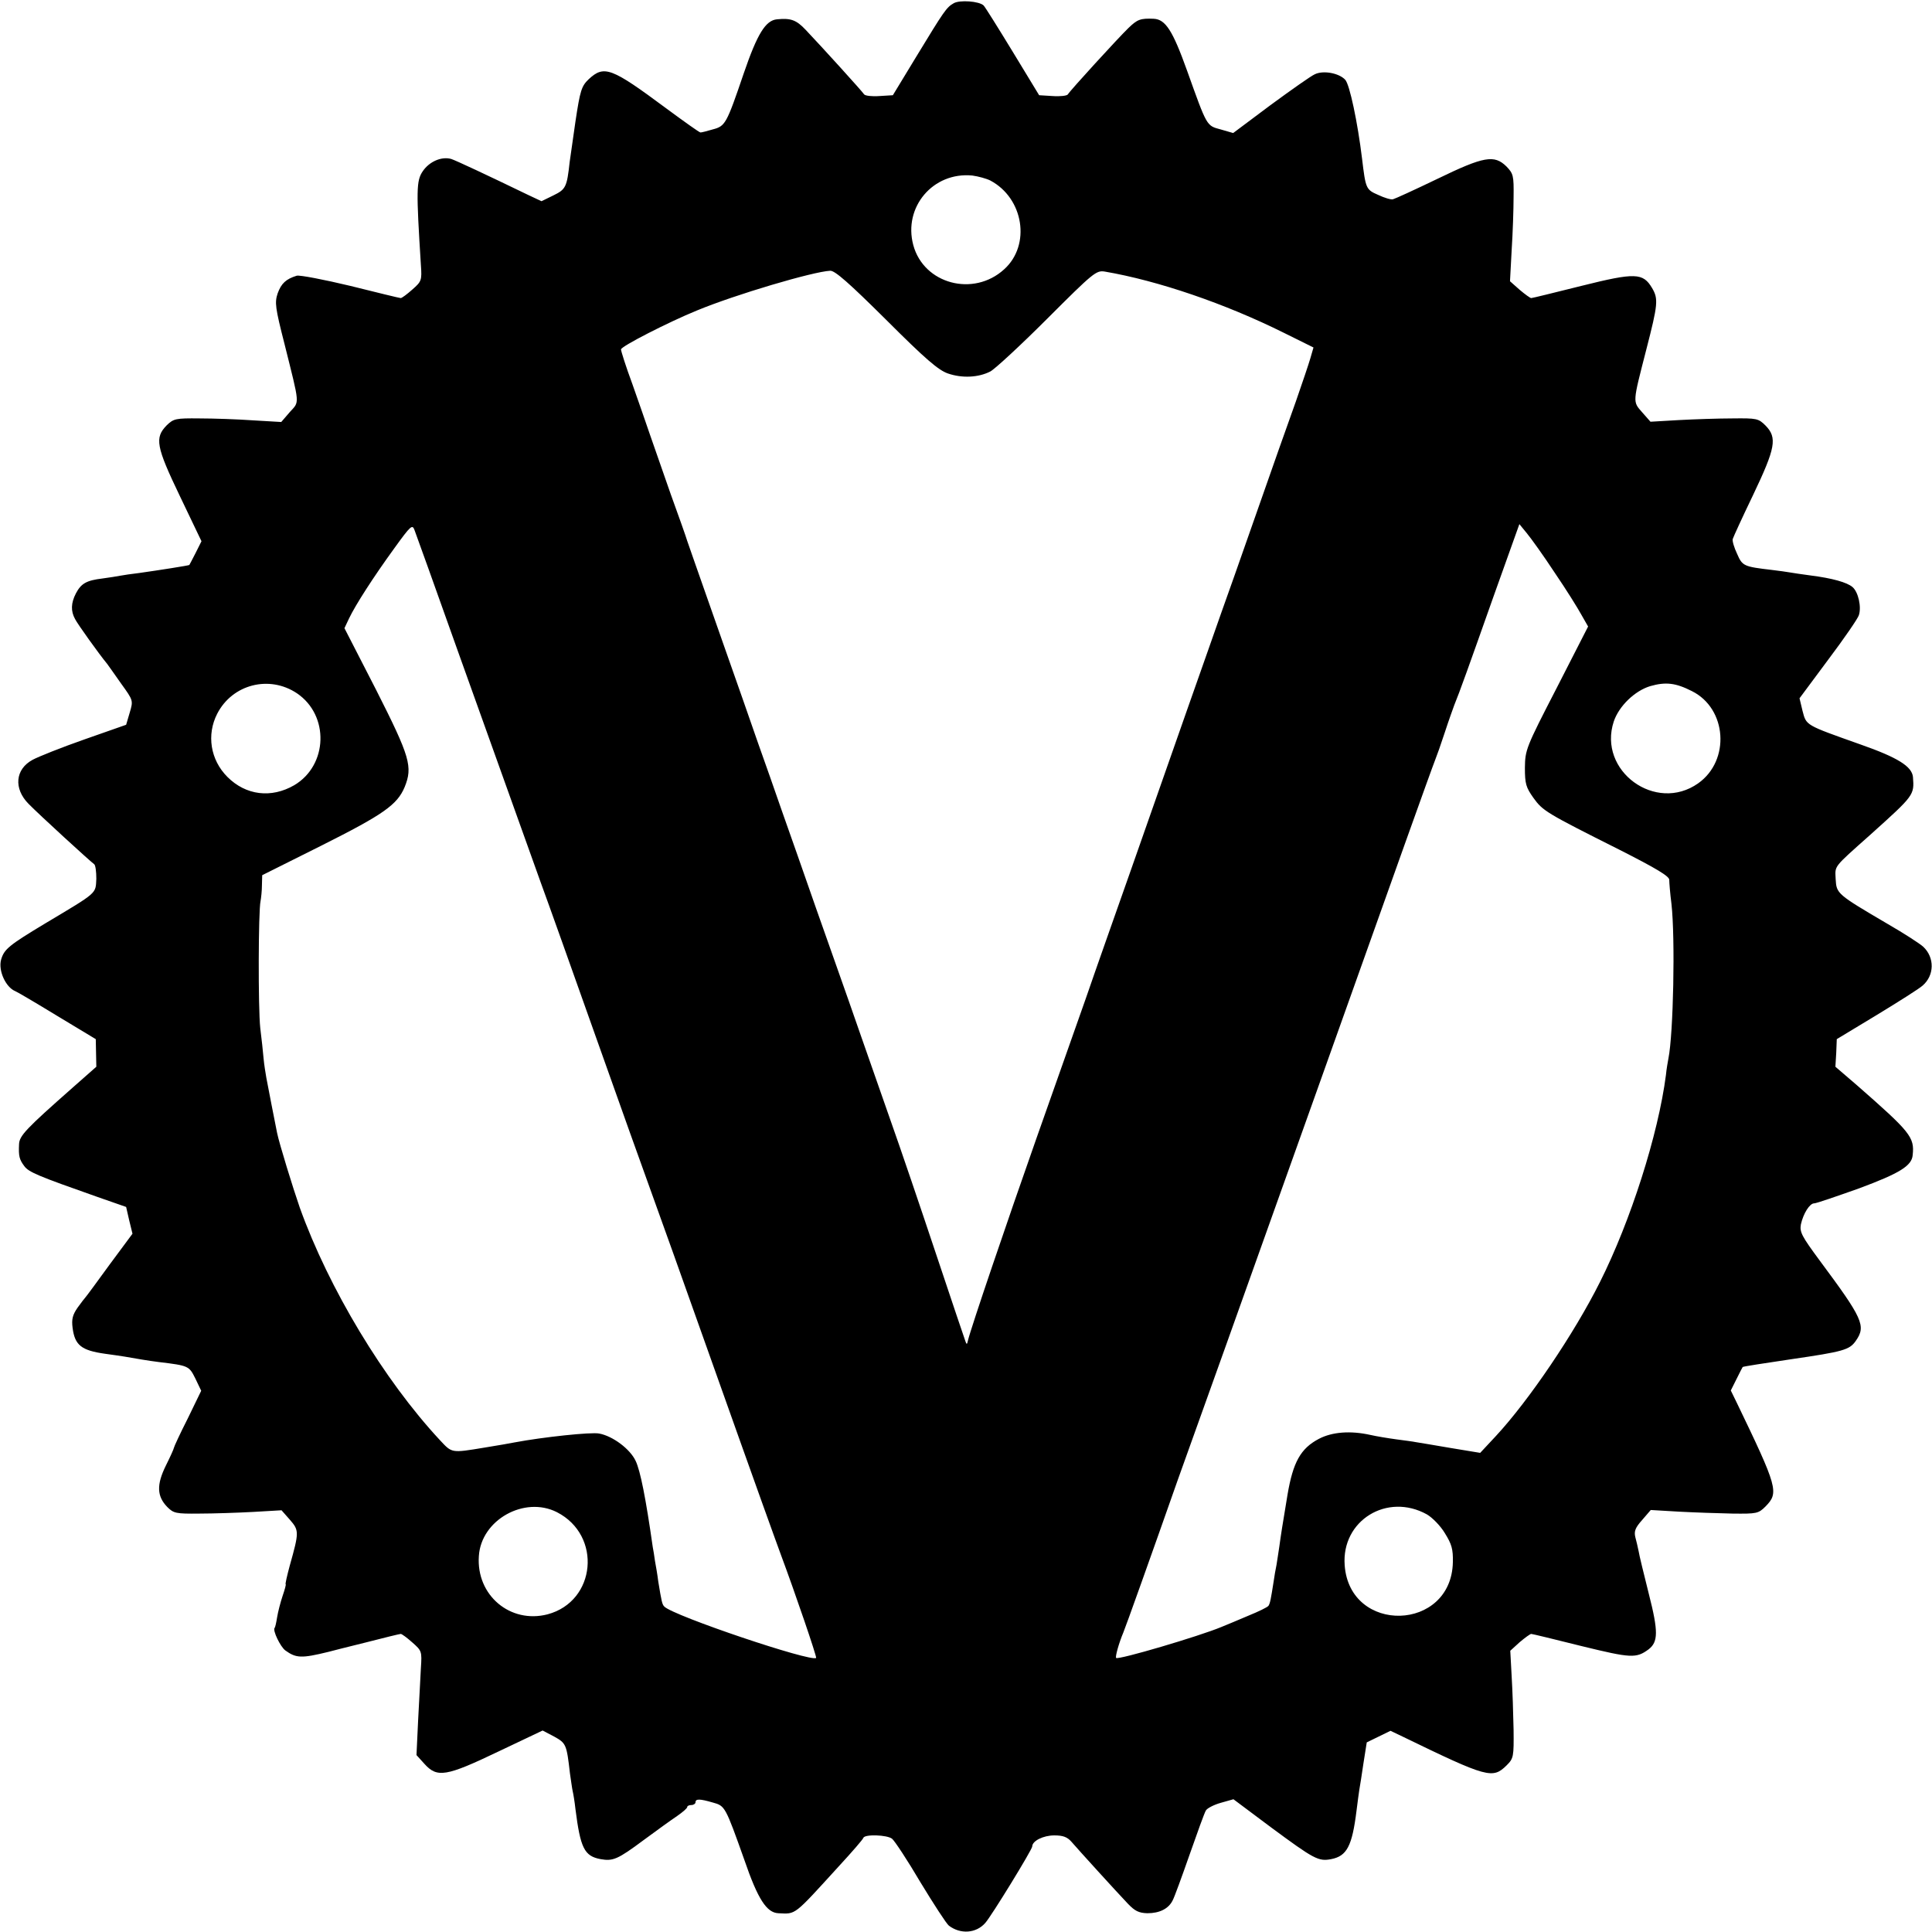
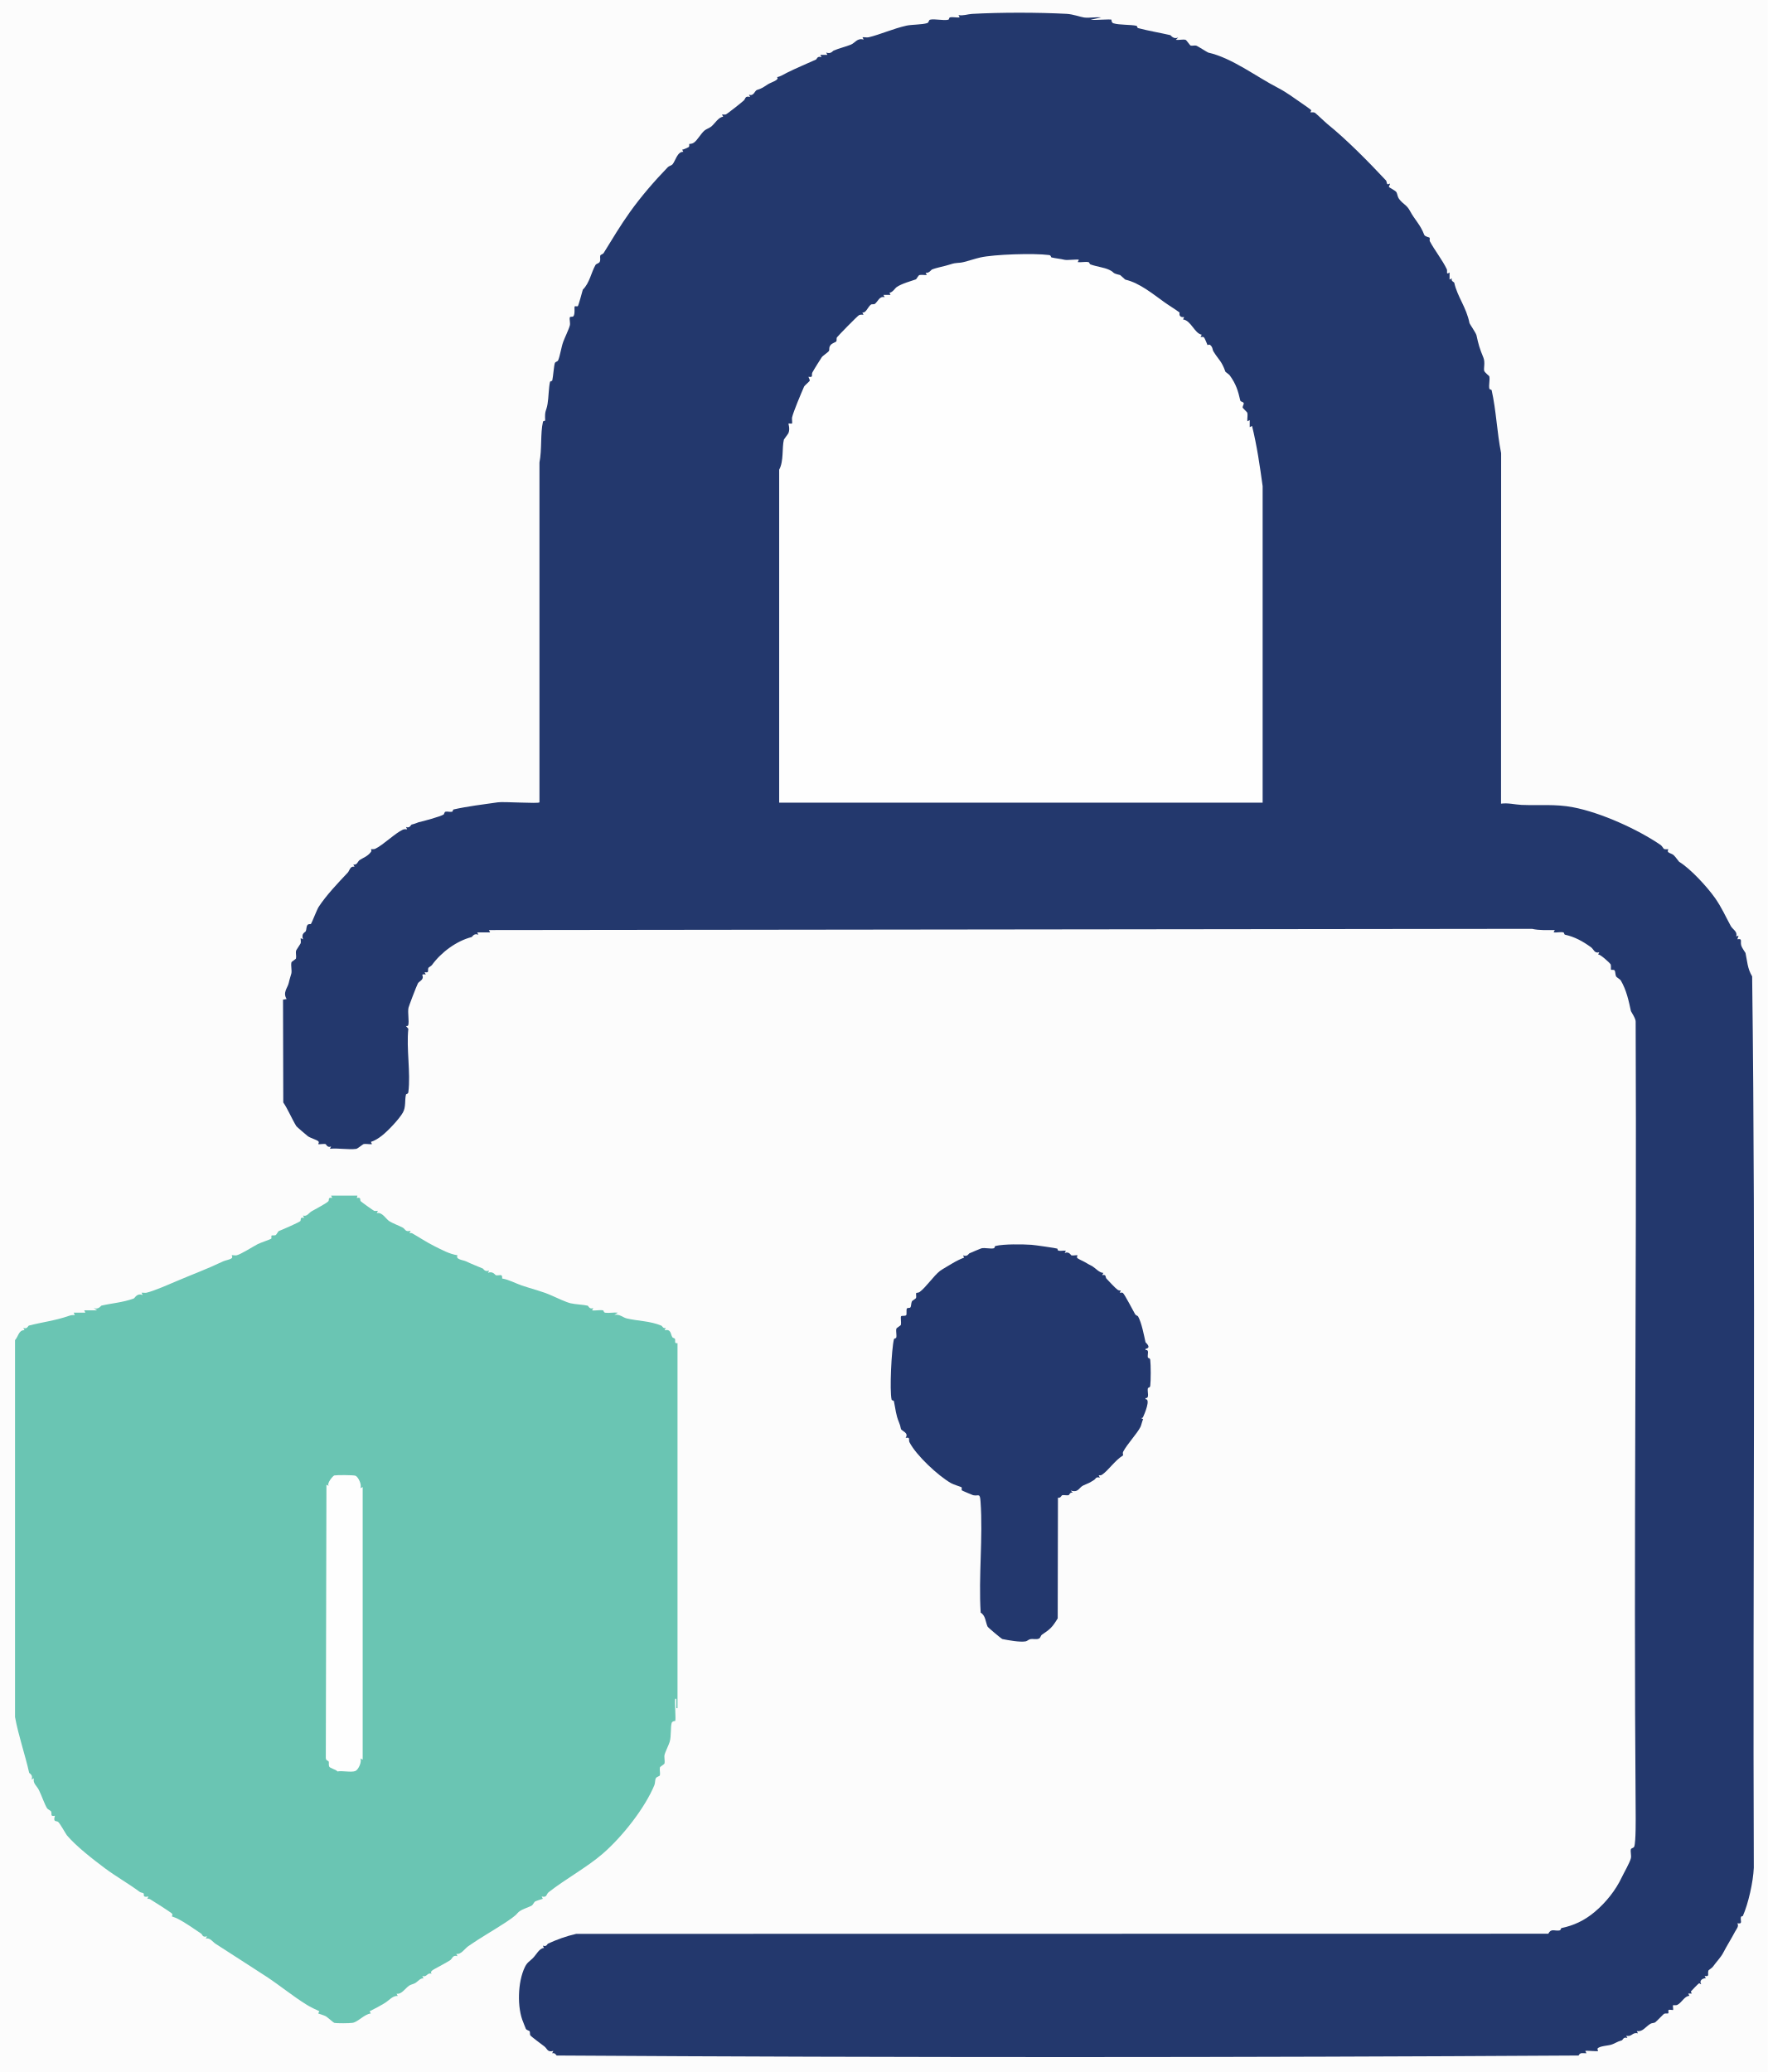
- <svg xmlns="http://www.w3.org/2000/svg" version="1.0" width="700pt" height="700pt" viewBox="0 0 700 700" preserveAspectRatio="xMidYMid meet">
-   <g transform="translate(0,700) scale(0.1,-0.1)" fill="#000000" stroke="none">
-     <path d="M3455 6988 c-26 -15 -34 -27 -135 -193 l-85 -140 -49 -3 c-27 -2 -51 1 -55 6 -7 11 -154 173 -212 234 -34 36 -54 43 -104 38 -41 -4 -71 -52 -120 -195 -63 -185 -67 -192 -113 -204 -20 -6 -40 -11 -44 -11 -4 0 -60 40 -125 88 -198 147 -224 157 -280 105 -26 -25 -31 -40 -48 -153 -10 -69 -19 -135 -21 -147 -10 -91 -14 -99 -59 -121 l-43 -21 -49 23 c-151 73 -260 124 -278 130 -35 10 -79 -9 -103 -44 -24 -35 -24 -69 -7 -341 4 -55 2 -59 -31 -88 -19 -17 -38 -31 -42 -31 -4 0 -86 20 -182 44 -96 23 -184 40 -195 37 -39 -12 -56 -28 -69 -64 -11 -33 -9 -51 25 -184 56 -225 55 -206 19 -246 l-31 -36 -102 6 c-56 4 -144 7 -194 7 -87 1 -94 -1 -119 -25 -44 -45 -39 -76 48 -257 l78 -163 -21 -42 c-12 -23 -22 -43 -23 -44 -2 -2 -110 -19 -181 -29 -27 -3 -59 -8 -70 -10 -11 -2 -40 -7 -64 -10 -58 -7 -77 -18 -96 -54 -18 -35 -19 -64 -3 -93 9 -18 87 -127 116 -162 4 -5 27 -38 51 -72 44 -61 44 -61 31 -105 l-13 -44 -151 -53 c-83 -29 -168 -63 -188 -74 -63 -34 -69 -104 -15 -159 38 -39 225 -210 238 -219 5 -3 8 -27 8 -53 -3 -55 7 -47 -184 -161 -133 -80 -150 -94 -161 -132 -11 -40 17 -100 51 -114 6 -2 74 -42 151 -89 l141 -85 1 -50 1 -50 -85 -75 c-170 -150 -194 -175 -195 -206 -2 -43 1 -55 19 -79 16 -22 50 -36 263 -111 l106 -37 11 -48 12 -49 -83 -112 c-45 -62 -84 -115 -87 -118 -3 -3 -16 -20 -29 -38 -18 -26 -22 -42 -18 -73 8 -63 32 -82 118 -94 24 -3 55 -8 69 -10 46 -8 86 -15 126 -20 108 -13 109 -14 132 -60 l21 -44 -49 -101 c-28 -55 -50 -103 -50 -106 0 -3 -13 -32 -29 -64 -34 -69 -33 -111 5 -150 23 -23 31 -25 117 -24 50 0 138 3 194 6 l103 6 30 -34 c34 -39 34 -45 0 -166 -10 -37 -17 -68 -15 -68 2 0 -3 -19 -11 -42 -8 -24 -17 -59 -20 -78 -3 -19 -7 -37 -9 -38 -8 -9 21 -69 39 -82 39 -28 58 -29 156 -5 8 2 69 18 135 34 66 17 123 31 127 31 4 0 23 -14 42 -31 34 -30 35 -32 31 -92 -2 -34 -6 -119 -10 -189 l-6 -127 29 -32 c46 -51 78 -46 268 45 l160 76 42 -22 c43 -24 45 -28 57 -133 4 -27 8 -57 10 -65 2 -8 7 -37 10 -65 18 -141 32 -170 91 -181 45 -8 62 -1 156 69 46 34 100 73 121 87 20 14 37 28 37 33 0 4 7 7 15 7 8 0 15 5 15 10 0 13 15 13 63 -1 44 -12 45 -14 114 -208 49 -143 81 -191 123 -193 65 -3 54 -11 220 171 47 51 87 97 88 102 5 14 86 11 104 -3 9 -7 56 -78 103 -158 48 -79 94 -150 103 -157 42 -32 99 -28 132 10 23 26 170 266 170 277 0 20 40 40 80 40 32 0 47 -6 62 -23 25 -29 164 -182 205 -225 25 -26 39 -33 70 -34 44 0 77 16 92 47 6 11 33 85 61 165 28 80 54 152 59 160 4 8 29 21 54 28 l46 13 135 -101 c157 -116 173 -125 219 -116 57 11 76 47 92 176 4 30 8 64 10 75 2 11 9 54 15 96 l12 76 43 21 43 21 44 -21 c309 -150 326 -154 377 -104 25 25 26 31 25 129 -1 56 -4 144 -7 194 l-5 92 34 31 c19 16 38 30 42 30 4 0 86 -20 182 -44 180 -44 198 -45 243 -12 35 27 36 64 1 201 -18 72 -35 141 -37 155 -3 14 -8 37 -12 51 -5 21 0 34 25 62 l31 36 102 -6 c56 -3 144 -6 194 -7 88 -1 94 0 120 26 49 50 44 68 -105 377 l-21 43 21 42 c11 22 21 42 22 43 1 2 80 14 174 28 192 28 213 34 236 67 38 54 25 81 -131 291 -65 88 -73 103 -68 131 9 40 32 76 48 76 8 0 80 25 162 54 148 55 192 82 195 121 7 65 -8 83 -202 253 l-78 67 3 50 2 50 144 87 c79 48 155 96 167 107 43 37 44 102 2 141 -12 11 -69 48 -128 82 -184 108 -186 110 -189 162 -2 51 -12 39 126 162 159 143 159 143 154 209 -4 38 -54 70 -191 118 -200 71 -195 68 -209 121 l-11 46 104 140 c58 77 108 150 111 161 10 30 -2 84 -23 102 -20 17 -73 32 -152 42 -30 4 -64 9 -75 11 -11 2 -40 6 -65 9 -102 12 -107 14 -126 58 -11 23 -18 47 -16 54 2 7 35 79 74 160 81 170 88 207 45 251 -26 26 -32 27 -120 26 -50 0 -138 -3 -194 -6 l-103 -6 -30 34 c-35 40 -35 33 15 228 42 163 44 183 21 222 -33 56 -61 57 -257 8 -96 -24 -177 -44 -181 -44 -4 0 -23 14 -42 30 l-35 31 6 112 c4 62 7 149 7 194 1 77 -1 84 -26 110 -44 43 -81 37 -250 -45 -81 -39 -153 -72 -161 -74 -7 -2 -31 5 -54 16 -44 19 -45 23 -58 131 -16 132 -45 269 -61 286 -22 24 -79 35 -110 20 -14 -6 -86 -57 -161 -112 l-135 -101 -45 13 c-52 14 -49 9 -122 213 -52 145 -78 186 -121 188 -48 2 -59 -2 -92 -34 -38 -37 -210 -225 -219 -240 -3 -5 -28 -8 -55 -6 l-49 3 -96 158 c-53 87 -100 162 -105 167 -16 16 -88 21 -109 8z m133 -642 c121 -64 148 -234 50 -322 -111 -101 -291 -53 -329 88 -37 138 72 266 214 252 22 -3 51 -11 65 -18z m-377 -505 c143 -143 189 -182 223 -194 52 -18 111 -15 154 7 17 9 110 95 206 191 168 168 178 176 209 171 193 -33 436 -116 649 -222 l107 -53 -11 -38 c-6 -21 -30 -92 -53 -158 -24 -66 -88 -248 -143 -405 -55 -157 -112 -319 -127 -360 -14 -41 -71 -201 -125 -355 -54 -154 -144 -410 -200 -570 -56 -159 -131 -371 -165 -470 -35 -99 -116 -328 -180 -510 -105 -298 -237 -686 -248 -732 -3 -15 -5 -15 -9 -3 -3 8 -51 150 -106 315 -55 165 -130 386 -167 490 -37 105 -84 240 -105 300 -21 61 -66 189 -100 285 -34 96 -93 263 -130 370 -38 107 -83 236 -100 285 -18 50 -63 178 -100 285 -38 107 -96 274 -130 370 -34 96 -65 186 -70 200 -4 14 -31 90 -60 170 -28 80 -62 177 -75 215 -13 39 -42 121 -64 184 -23 62 -41 119 -41 125 0 11 172 99 275 141 140 58 421 141 483 144 17 1 69 -45 203 -178z m-1550 -1206 c166 -464 225 -628 298 -832 28 -76 118 -329 201 -563 83 -234 173 -486 200 -560 27 -74 117 -326 200 -560 200 -563 248 -695 270 -755 50 -134 130 -368 127 -372 -17 -16 -516 152 -550 186 -8 8 -10 18 -22 91 -3 25 -9 59 -12 75 -2 17 -6 39 -8 50 -25 176 -45 277 -62 312 -20 43 -83 90 -132 99 -29 6 -205 -13 -306 -32 -20 -4 -55 -10 -110 -19 -121 -20 -117 -20 -161 27 -203 218 -403 550 -508 843 -24 69 -74 231 -82 270 -7 34 -33 168 -39 200 -3 17 -8 48 -10 70 -2 22 -7 72 -12 110 -8 73 -7 425 1 460 2 11 5 37 5 57 l1 37 216 108 c223 112 273 147 300 211 30 74 20 109 -103 352 l-115 224 17 36 c23 48 87 148 164 254 60 83 65 87 73 65 5 -13 77 -213 159 -444z m3972 290 c41 -60 84 -129 97 -153 l24 -42 -114 -223 c-112 -217 -114 -224 -115 -289 0 -58 4 -71 31 -109 34 -47 45 -54 312 -188 132 -67 181 -96 180 -109 0 -9 3 -48 8 -87 14 -125 7 -471 -11 -560 -2 -11 -7 -38 -9 -60 -28 -216 -128 -529 -239 -750 -93 -186 -258 -430 -378 -559 l-56 -60 -109 18 c-60 10 -116 20 -125 21 -9 2 -40 6 -70 10 -30 4 -72 11 -94 16 -72 16 -138 11 -186 -14 -67 -35 -94 -85 -114 -202 -20 -121 -23 -139 -30 -190 -3 -22 -8 -51 -10 -65 -3 -14 -8 -42 -11 -64 -9 -57 -12 -75 -18 -84 -3 -5 -36 -21 -73 -36 -37 -16 -81 -34 -98 -41 -79 -33 -373 -120 -381 -112 -4 4 10 54 26 92 7 16 100 276 198 555 11 30 88 246 172 480 176 493 507 1420 651 1825 55 154 104 290 109 302 5 12 21 57 35 100 14 43 30 87 34 98 19 46 54 144 142 393 l94 263 27 -33 c15 -18 61 -82 101 -143z m-4557 -437 c118 -80 112 -261 -10 -333 -83 -48 -175 -37 -242 30 -62 62 -76 153 -37 229 55 107 189 141 289 74z m5054 8 c127 -63 140 -251 23 -334 -154 -109 -365 45 -306 224 19 56 76 111 132 128 56 16 92 12 151 -18z m-960 -2983 c19 -11 49 -41 65 -68 25 -40 30 -58 29 -105 -5 -252 -374 -262 -392 -11 -12 162 154 264 298 184z m-3152 8 c164 -84 142 -323 -34 -370 -135 -35 -259 69 -249 211 8 131 165 219 283 159z" />
-   </g>
+ <svg xmlns="http://www.w3.org/2000/svg" id="Ebene_1" data-name="Ebene 1" viewBox="0 0 362.4 424.8">
+   <defs>
+     <style>
+       .cls-1 {
+         fill: #fcfcfc;
+       }
+ 
+       .cls-2 {
+         fill: #6ac5b3;
+       }
+ 
+       .cls-3 {
+         fill: #23386d;
+       }
+ 
+       .cls-4 {
+         fill: #23386e;
+       }
+ 
+       .cls-5 {
+         fill: #fefefe;
+       }
+     </style>
+   </defs>
+   <rect class="cls-1" width="362.4" height="424.8" />
+   <path class="cls-3" d="M227.85,4.08s-.01.56.39.69c1.21.38,3.55.25,4.73.52.18.04.13.41.34.47,2.14.57,4.43.94,6.62,1.45.09.02.63.92,1.6.48l-.48.47c.59.1,1.45-.14,1.98,0,.21.05.9,1.16,1.07,1.19.36.07.76-.07,1.1,0,.28.06,2.33,1.4,2.49,1.43,4.91,1.12,9.69,4.86,14.38,7.28,1.57.81,3.24,2.04,4.8,3.12.3.21,1.89,1.3,1.93,1.41s-.2.41-.18.43c.09.05.56-.06.9.07.16.06,2.11,1.94,2.59,2.33,3.96,3.2,8.35,7.66,12.03,11.59.15.16.08.59.3.76.1.07.47-.15.49-.12.09.15-.25.48-.19.68.04.13,1.33.73,1.53,1.08.23.41.18.9.57,1.41.82,1.09,1.52,1.15,2.18,2.38,1.01,1.9,2.16,2.84,2.94,4.93.14.38,1.04.53,1.08.58.14.17-.02.57.06.73.97,1.83,2.6,3.87,3.5,5.77.18.39-.27,1.22.56.66v1.44s.48-.24.48-.24c-.25.57.44.75.48.89.66,2.95,2.47,4.98,3.13,8.3.03.15,1.32,2,1.43,2.49.43,1.96.63,2.66,1.42,4.58.4.96.01,2.25.16,2.7.12.36,1.04,1.05,1.05,1.12.16.75-.16,1.83.01,2.54.04.18.43.15.47.33.94,4.16,1.08,8.6,1.94,12.89l-.02,71.86c1.42-.21,2.86.19,4.19.25,3.66.15,6.95-.21,10.55.48,5.73,1.09,13.31,4.53,18.01,7.76.22.15.59.77.65.79.34.14.78.01.9.07.03.01-.26.36-.02.59s.76.31,1.1.6c.36.32,1.07,1.34,1.14,1.38,2.28,1.36,5.79,5.19,7.36,7.43,1.38,1.97,2.12,3.73,3.22,5.73.4.72,1.43,1.13,1.11,2.12l.48-.12-.24.72c1.13-.2.56.44.79,1.25.17.59.86,1.47.88,1.56.35,1.6.37,3.17,1.36,4.8.77,60.87.1,121.84.34,182.74-.13,2.95-1.13,7.36-2.24,9.88-.03.07-.36.06-.4.23-.18.77.47,1.48-.73,1.28.38.62-.2,1.19-.49,1.74-.73,1.4-1.65,2.84-2.47,4.41-.38.74-1.35,1.78-2.08,2.78-.16.22-.86.67-.88.73-.27.72.36,1.33-.79,1.14l.24.47c-.72,0-1.4.5-.95,1.21-.06.09-.31-.21-.43-.18s-1.61,1.57-1.67,1.67c-.05.1.2.41.18.43h-.73s.24.48.24.48c-.99,0-1.58,1.41-2.47,1.84-.32.16-.82.03-.88.08-.1.09.08.88,0,.96-.09.08-.79-.13-.94.03-.09.09.06.56-.04.66-.12.11-.58-.03-.87.11-.12.06-1.56,1.58-1.83,1.76-.24.16-.69.1-1.01.31-1,.65-1.6,1.7-2.75,1.46l.24.48c-1.18-.32-1.22.8-2.4.48l.24.48c-.8-.34-.98.43-1.14.47-1.12.31-1.25.59-2.18.89-.61.2-2.42.27-2.8.79-.09.13.14.47.12.49-.26.16-2.13-.11-2.64,0l.24.48c-.73.02-1.26-.25-1.62.46-69.78.42-139.72.44-209.49,0-.27-.34-.42-.56-.92-.46l.24-.48c-1.25.33-1.19-.43-1.84-.93-.42-.33-2.74-2.03-2.88-2.27s-.01-.61-.13-.82c-.1-.18-.63-.2-.79-.53s-.33-.88-.51-1.29c-1.29-2.95-1.19-8.27.33-11.37.45-.92.92-1.14,1.56-1.75.8-.76,1.35-2.09,2.35-2.15l-.24-.48c.78.31.93-.35,1.04-.4,1.87-.86,3.69-1.52,5.79-2.01l199.29-.03c.58-1.12,1.21-.54,2.21-.66.44-.05.32-.46.5-.5,2.5-.53,4.67-1.52,6.78-3.29,2.37-1.98,4.36-4.54,5.55-7.07.48-1.01,1.67-3.04,1.89-3.96.13-.55-.13-1.32,0-1.83.06-.25.57-.23.69-.56.35-.99.3-5.84.29-7.18-.43-53.93.23-107.93,0-161.91.07-.6-.94-2.07-.97-2.19-.44-2.05-.91-4.31-2.08-6.29-.14-.24-.87-.64-.96-.82-.18-.38-.13-.97-.3-1.22-.16-.24-.65-.07-.72-.15-.11-.13.04-.74-.1-1.13-.06-.16-2.2-2.17-2.57-1.98l.24-.48c-1.02.3-1.11-.61-1.71-1.04-1.74-1.25-3.34-2.12-5.32-2.56-.18-.04-.15-.43-.33-.47-.57-.14-1.38.08-2,0l.24-.48c-1.56-.01-3.13.1-4.67-.25l-213.83.25.24.48h-2.64s.24.48.24.48c-.9-.4-1.25.44-1.37.47-3.14.81-6.25,3.12-8.16,5.75-.14.19-.67.47-.71.56-.25.55.3,1.08-.79.89l.24.47c-1.19-.12-.47.2-.63.73-.18.59-.77.71-.99,1.12-.29.54-1.87,4.7-1.92,4.98-.2,1.01.17,2.75-.05,3.57-.05.2-.32.18-.48.16l.5.58c-.44,4.04.51,9.07,0,12.99-.06.44-.45.31-.49.51-.28,1.17.02,2.54-.63,3.68-.73,1.3-3.07,3.79-4.36,4.78-.62.48-1.44,1.01-2.2,1.23l.23.46c-.55.07-1.24-.12-1.75,0-.09.02-1.25.94-1.47.97-1.62.22-3.73-.2-5.41-.02l.24-.48c-.77.35-1.01-.45-1.13-.48-.41-.1-1.33.1-1.51,0-.03-.02.28-.37.01-.59-.38-.31-1.54-.63-2.11-1.01-.18-.12-2.29-1.94-2.38-2.07-.94-1.53-1.71-3.45-2.68-4.87l-.05-21.07.74-.13c-.85-1.34.21-2.29.43-3.29.18-.84.43-1.51.53-1.91.16-.66-.13-1.6.02-2.3.04-.21.9-.63.94-.83.1-.51-.1-1.1.01-1.58.02-.1.93-1.43.95-1.53.08-.32-.02-.7,0-1.04l.48.24c-.43-1.25.44-1.4.57-1.68.15-.3.08-.98.37-1.29.21-.23.59-.09.69-.19.14-.14,1.23-2.96,1.57-3.48,1.52-2.34,3.99-4.95,5.98-7.05.36-.38.45-1.38,1.37-1.19l-.23-.47c.76.2.89-.62,1.27-.89.67-.46,1.61-.72,2.32-1.66.24-.32-.01-.56.01-.57.13-.07.53.07.88-.09,1.6-.75,4.11-3.23,5.66-3.92.3-.13.58-.09.89-.08l-.24-.48c.77.35,1.02-.45,1.13-.48.75-.17,1.35-.46,1.44-.48.94-.2,4.36-1.14,5.11-1.57.18-.1.17-.54.41-.59.39-.1.92.1,1.35,0,.18-.04.15-.43.33-.47,2.8-.63,5.96-1.02,9.06-1.46,1.25-.18,8.23.32,8.53.01v-69.69c.53-2.63.16-5.92.72-8.35.04-.19.46-.15.45-.26-.12-2.17.22-1.78.49-3.39.22-1.26.23-3.38.5-4.5.04-.18.43-.14.47-.33.18-.8.34-3.02.52-3.53.11-.31.55-.28.68-.58.39-.9.64-2.69,1.05-3.82.28-.77,1.17-2.59,1.35-3.35.12-.5-.12-1.21-.01-1.62.07-.26.56-.01.76-.27.36-.49.11-1.86.25-2,.08-.08.53.06.64-.05.13-.12.89-2.92,1.02-3.38,1.4-1.37,1.7-3.5,2.6-5.06.15-.26.71-.32.86-.63.22-.46.02-.92.11-1.27.07-.25.53-.28.7-.55,1.78-2.87,3.43-5.66,5.4-8.41,2.23-3.12,4.96-6.3,7.76-9.19.24-.25.73-.33.94-.56.6-.67,1-2.66,2.23-2.58l-.23-.46c.21.05,1.32-.49,1.37-.55.14-.17.02-.49.09-.61.03-.04.45.08.98-.3.71-.51,1.35-1.77,2.13-2.45.3-.26,1.09-.56,1.41-.83.72-.61,1.53-1.99,2.42-1.98l-.24-.48c.25-.02.55.07.78-.01.3-.1,3.28-2.48,3.68-2.85.43-.41.2-.99,1.3-.73l-.24-.48c.97.43,1.19-.81,1.63-.95,1.32-.44,1.11-.47,2.33-1.21.61-.37,2.4-.87,1.8-1.43.69-.1,1.46-.61,2-.88,1.91-.96,3.94-1.79,5.99-2.72.16-.07.26-.81,1.13-.48l-.24-.48h1.44s-.24-.48-.24-.48c.96.37,1.33-.32,1.52-.4,1.23-.51,2.47-.79,3.52-1.21.89-.35,1.31-1.44,2.64-1.04l-.24-.48c.41-.04.89.09,1.28,0,2.25-.53,5.07-1.79,7.73-2.38,1.07-.24,3.25-.19,4.27-.53.33-.11.3-.62.56-.69.94-.24,2.75.24,3.75,0,.18-.04.15-.43.33-.47.57-.14,1.38.08,2,0l-.24-.48c.95.19,1.89-.19,2.76-.24,5.85-.33,13.58-.32,19.43-.01,1.29.07,2.82.65,3.57.75,1.05.14,2.4-.14,3.49-.02l-2.16.48c.69.14,4.03-.19,4.32,0Z" />
+   <path class="cls-2" d="M138.39,352.84s-.56,0-.69.38c-.27.82-.06,2.72-.42,3.91-.18.58-.95,2.19-1.04,2.59-.13.54.1,1.24-.02,1.82-.04.2-.9.63-.94.83-.1.51.1,1.13,0,1.58-.06.26-.65.27-.84.64s-.11.96-.29,1.39c-1.9,4.62-6.52,10.55-10.62,14.09-3.2,2.77-7.6,5.15-11.07,7.88-.5.4-.29,1.16-1.42.86l.24.48c-.31.08-1.42.45-1.6.56s-.45.69-.63.8c-.71.44-2.36.81-2.98,1.6-.45.58-1.69,1.4-2.57,1.98-2.48,1.62-5.13,3.12-7.47,4.75-.78.54-1.52,1.81-2.49,1.59l.24.48c-1.01-.32-1.02.54-1.54.86-.99.61-2.04,1.15-2.99,1.68-.47.26-1.21.64-.75,1.06-1-.28-.92.76-1.92.48l.24.48c-.63-.1-1.16.62-1.65.93-.37.23-.93.31-1.27.54-.83.55-1.59,1.87-2.6,1.66l.24.48c-.97-.14-1.8.91-2.61,1.41-.96.59-2.25,1.27-3.15,1.72l.23.46c-1.28.1-2.62,1.74-3.73,1.91-.65.1-3.18.13-3.77,0-.11-.02-1.43-1.18-1.7-1.34-.24-.14-1.24-.47-1.58-.58l.23-.46c-.66-.3-1.92-.9-2.55-1.3-2.93-1.82-5.45-3.92-8.33-5.82-3.47-2.28-6.78-4.35-10.41-6.72-.58-.38-1.12-1.29-1.98-1.04l.24-.48c-.97.29-.89-.35-1.22-.57-1.53-1.02-3.21-2.23-4.82-3.05-.53-.27-.92-.34-1.16-.46-.03-.01.25-.33.01-.59s-3.8-2.54-4.43-2.91c-.2-.12-.4-.12-.62-.1l.24-.48c-1.34.25-.78-.39-1.01-.65-.11-.13-.54-.12-.78-.3-2.42-1.79-4.86-3.14-7.21-4.9s-5.78-4.41-7.71-6.69c-.21-.24-1.4-2.43-1.81-2.76-.36-.28-1.08.15-.65-1.25-1.08.17-.54-.35-.79-.9-.05-.12-.7-.45-.81-.62-.54-.87-1.13-2.64-1.67-3.73-.47-.95-1.28-1.36-1.05-2.43l-.48.24c.41-.89-.46-1.29-.48-1.36-.81-3.67-2.17-7.49-2.9-11.45v-77.27c.67-.7.75-2.1,1.94-2.03l-.24-.48c.79.34.98-.43,1.14-.47,2.55-.67,5.54-1.04,8.26-2.01.37-.13.77-.17,1.16-.16l-.24-.48h2.4s-.24-.48-.24-.48h2.64s-.72-.48-.72-.48c.97.44,1.51-.46,1.6-.48,2.06-.48,4.36-.64,6.61-1.45.31-.11.64-1.19,1.86-.72l-.24-.48c.34-.03.72.07,1.04,0,1.64-.41,4.3-1.59,6.12-2.36,3.47-1.48,6.18-2.45,9.6-4.08.43-.21,1.33-.31,1.73-.64.27-.23-.04-.57-.01-.59.15-.08.71.08,1.03,0,.93-.24,3.23-1.72,4.33-2.3.47-.25,2.65-.99,2.75-1.1.11-.11-.03-.54.06-.63.12-.12.58.02.86-.11.12-.05.53-.79.61-.82.5-.18,4.22-1.8,4.44-2.06.19-.24-.19-.86.78-.65l-.24-.48c.83.27,1.2-.54,1.77-.87.6-.35,3.09-1.65,3.45-2.08.19-.22-.19-.87.78-.65l-.24-.48h5.4s-.12.48-.12.48c.97-.22.59.43.78.65.12.14,2.59,1.92,2.76,1.98.22.08.54-.01.78,0l-.24.48c1.14-.28,1.88,1.21,2.6,1.66s1.9.87,2.72,1.3c.55.29.49.97,1.63.64l-.24.48c.22-.03.42-.02.63.09,1.34.76,2.84,1.77,4.46,2.58,1.49.74,3.06,1.62,4.76,1.89-.5.86,1.18.97,1.72,1.23,1.17.56,2.33,1,3.48,1.49.12.05.39.76,1.28.4l-.24.48c.98-.44,1.51.46,1.6.48.75.17,1.4-.45,1.31.68,1.41.23,2.66.96,4,1.42,2.17.75,4.14,1.16,6.26,2.12.84.38,2.86,1.32,3.75,1.53,1.05.25,2.57.27,3.54.5.11.03.35.83,1.13.48l-.24.48c.68.1,1.61-.14,2.24,0,.19.05.06.44.51.49.77.1,1.73-.11,2.53-.02l-.72.47c1.02-.26,1.74.52,2.53.71,2.33.55,4.78.51,7.1,1.48.23.1.34.66.92.46l-.24.48c1.35-.27,1.19.77,1.58,1.43.1.17.45.19.52.32.14.24-.03.64.12.84.1.13.42.04.42.06v74.84h-.24s0-1.92,0-1.92h-.24c-.15.72.2,4.26,0,4.56Z" />
+   <path class="cls-4" d="M216.75,256.01c.06.03.06.36.23.4.45.11,1.04-.05,1.52,0l-.24.48c.89-.4,1.28.46,1.36.48.37.09,1.11-.09,1.28,0,.03.01-.28.37-.01.59.31.25,1.37.68,1.88,1.01s.84.43,1.17.64c.67.42,1.41,1.33,2.24,1.36l-.23.46c.92-.2.59.41.88.72.48.5,1.79,1.93,2.23,2.24.24.17.43.2.71.17l-.23.47c.2.01.51-.07.66.05.35.29,2.13,3.71,2.5,4.36.13.24.53.31.61.46.72,1.28,1.23,3.95,1.52,5.28.02.1,1.35,1.11,0,1.37v.23c.85-.11.35.91.48,1.52.04.19.44.06.49.51.13,1,.13,4.31,0,5.31-.06.44-.45.32-.49.51-.16.7.42,2.1-.48,2v.23c1.11-.09-.19,3-.5,3.66-.1.21-.26.22-.46.19l.47.24c-.21.43-.36,1.22-.55,1.61-.68,1.35-2.73,3.52-3.53,5.05-.18.35.02.74-.02.76-1.78,1.11-3.05,3.17-4.38,4.01-.18.12-.42.1-.63.09l.24.48c-.84-.24-.82.23-1.16.45-1.05.67-1.09.65-2.18,1.12-1,.43-.95,1.56-2.65,1.07l.48.47c-.59-.24-.76.45-.89.48-.42.09-.91-.08-1.34.01-.12.03-.32.66-.85.5l-.05,24.75c-1.16,1.91-1.58,2.23-3.27,3.37-.2.14-.26.62-.55.76-.56.27-1.22.01-1.8.13-.37.07-.63.41-.98.46-1.28.19-3.43-.23-4.73-.48-.2-.04-2.97-2.38-3.05-2.56-.43-.96-.4-2.26-1.41-2.86-.47-7.44.5-15.4-.03-22.77-.13-1.89-.39-1.05-1.53-1.31-.13-.03-2.19-.9-2.3-.99-.1-.09.04-.52-.06-.63-.08-.08-1.65-.55-2.17-.85-2.65-1.53-7.12-5.67-8.51-8.39-.26-.51.3-1.08-.79-.89.74-1.1-.84-1.36-.96-1.85-.2-.78-.13-.68-.4-1.34-.66-1.6-.68-2.64-1.04-4.32-.04-.18-.43-.14-.47-.33-.44-1.85-.02-10.41.48-12.38.05-.19.42-.16.47-.33.13-.54-.1-1.24.02-1.82.04-.2.9-.62.94-.83.09-.46-.11-1.53.03-1.73.12-.17.87.02,1.06-.24.13-.19-.01-1,.11-1.3s.59-.05.75-.29c.18-.26.12-.84.3-1.22.09-.19.81-.52.86-.74.08-.3-.09-.83.05-1,.04-.04.42,0,.68-.19,1.34-1,2.85-3.29,4.16-4.31.38-.3,2.07-1.26,2.62-1.6.7-.42,1.57-.85,2.34-1.14l-.23-.46c.89.36,1.16-.35,1.28-.4.52-.22,2.26-.98,2.49-1.04.72-.17,1.83.16,2.55-.01.18-.04.14-.42.33-.47,1.72-.42,5.54-.37,7.39-.24.61.04,5.09.68,5.33.79Z" />
+   <path class="cls-5" d="M159.73,164.55v-68.25c.98-1.81.54-4.44.97-6.18.02-.08.86-1.15.93-1.32.38-.93-.05-1.9.02-1.97.07-.06.61.08.7-.01.13-.14-.06-.91.03-1.26.28-1.2,1.83-4.86,2.47-6.33.06-.14,1.14-1.09,1.15-1.17.02-.3-.21-.54-.26-.81,1.1.19.53-.37.8-.89.23-.46,1.62-2.68,1.92-3.12.21-.31,1.32-1.03,1.47-1.29.17-.31-.09-.71.37-1.24.32-.37,1.06-.56,1.15-.73.12-.21-.02-.6.13-.82.18-.27,4.24-4.44,4.54-4.56s.59-.09.9-.07l-.24-.48c.77.18,1.09-1.1,1.76-1.6.19-.14.63-.01.81-.15.63-.48.95-1.68,2-1.36l-.24-.48h1.44s-.2-.44-.2-.44c.67-.09,1.11-.92,1.48-1.17,1.05-.72,2.82-1.18,3.94-1.58.09-.03.52-.84.71-.88.47-.1,1.02.03,1.51-.01l-.24-.47c.63.19,1.19-.61,1.27-.64,1.06-.43,2.63-.68,3.81-1.07,1.29-.43,1.6-.2,2.67-.46.92-.22,2.59-.76,3.45-.95,2.86-.65,10.98-.91,14.12-.5.44.06.31.45.51.49.88.21,1.72.26,2.64.48.6.14,2.72-.15,2.95,0l-.24.48c.69.09,1.59-.14,2.23.01.17.04.19.38.36.45,1.2.45,2.8.62,3.87,1.12,1.3.62.35.63,2.24,1.07.07.02,1,.93,1.07.94,2.95.69,5.64,2.95,8.03,4.65.98.7,2.2,1.43,3.07,2.08.07.05-.34,1.05.95.96l-.23.47c1.66.22,2.35,2.87,3.83,3.13l-.24.47c.2.01.51-.06.66.05.23.16.73,1.56.78,1.63.03.04.38-.45.86.33.19.31.17.67.34.94,1.15,1.86,1.63,1.87,2.47,4.19.02.05.72.51.88.73,1.32,1.83,1.7,3.18,2.16,5.16.06.27.64.25.7.54.05.24-.25.61-.22.91,0,.07.93.94.96,1.05.12.53-.05,1.19.01,1.75l.48-.24v1.44s.48-.24.48-.24c1,4.04,1.6,8.18,2.17,12.34v64.89h-99.06Z" />
+   <path class="cls-5" d="M72.85,302.54c.59.23,1.39,1.88,1.02,2.57l.48-.24v55.89l-.48-.24c.37.69-.43,2.34-1.02,2.57-.86.34-2.67-.11-3.67.09-.34-.45-1.56-.62-1.71-1.04-.13-.37,0-.71-.08-.96-.09-.27-.57-.15-.6-.76l.13-56.02.48.24c-.51-.47.88-2.1,1.14-2.15.5-.1,3.93-.09,4.32.06Z" />
</svg>
